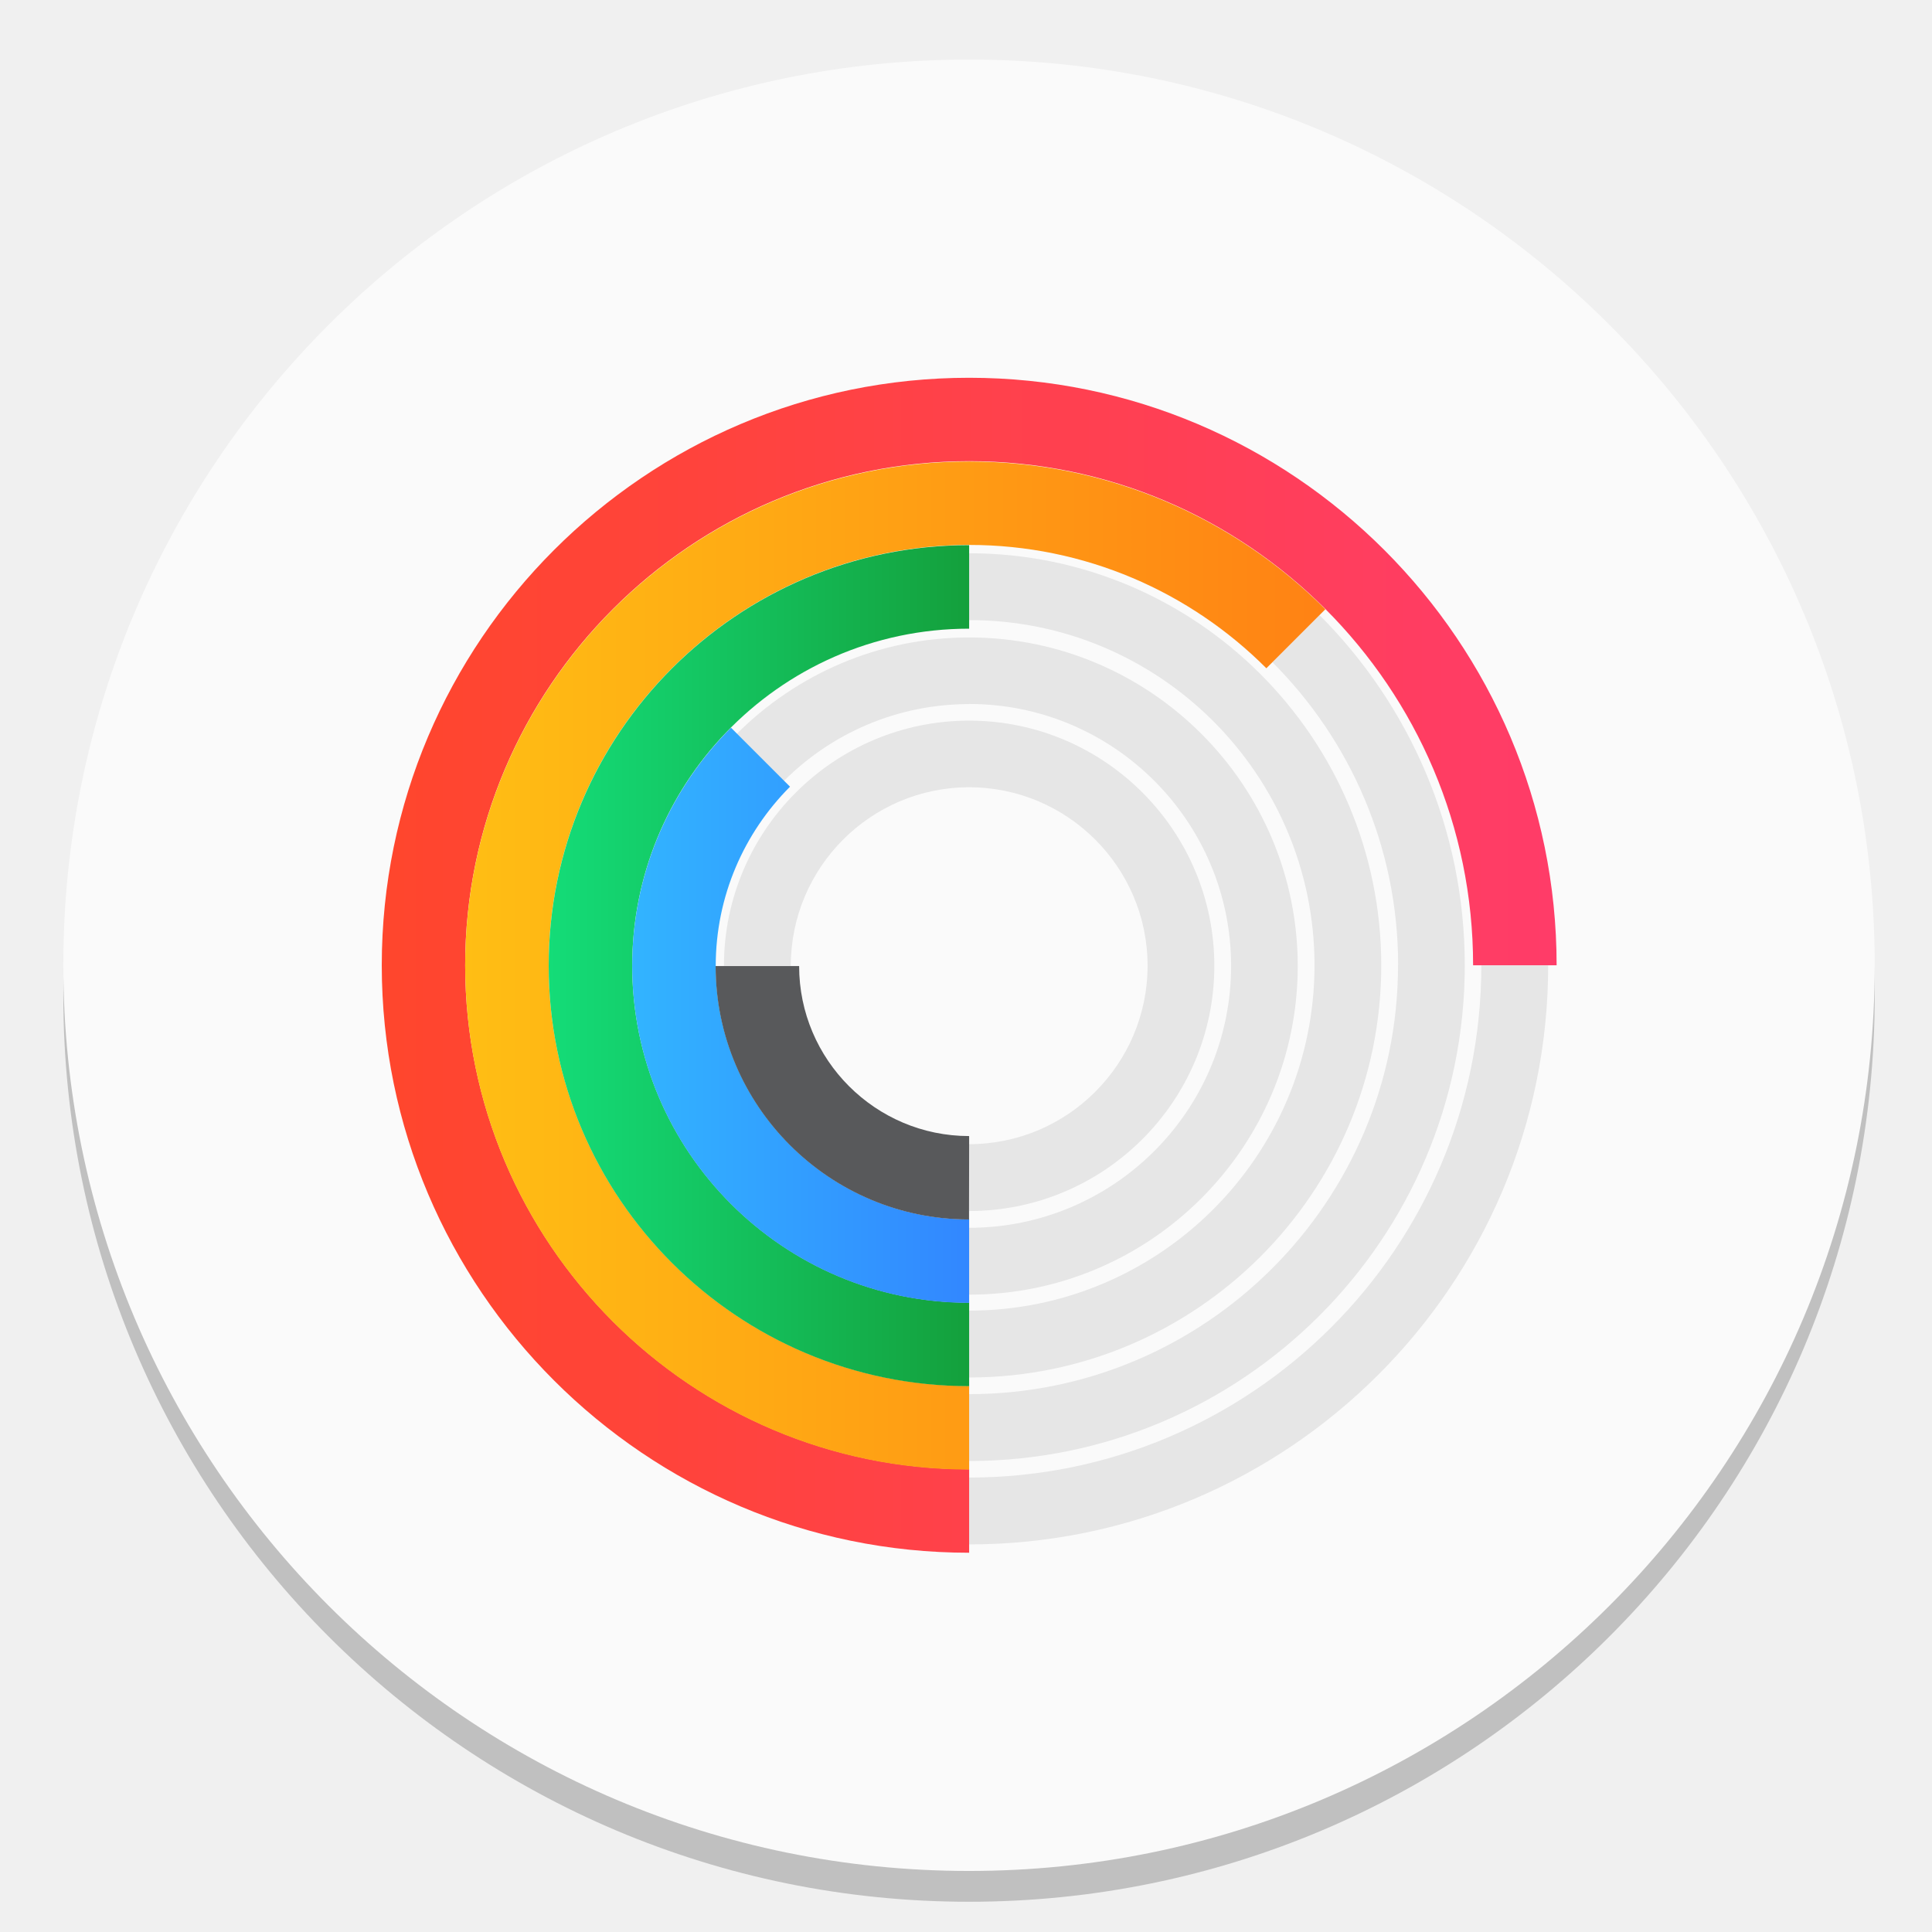
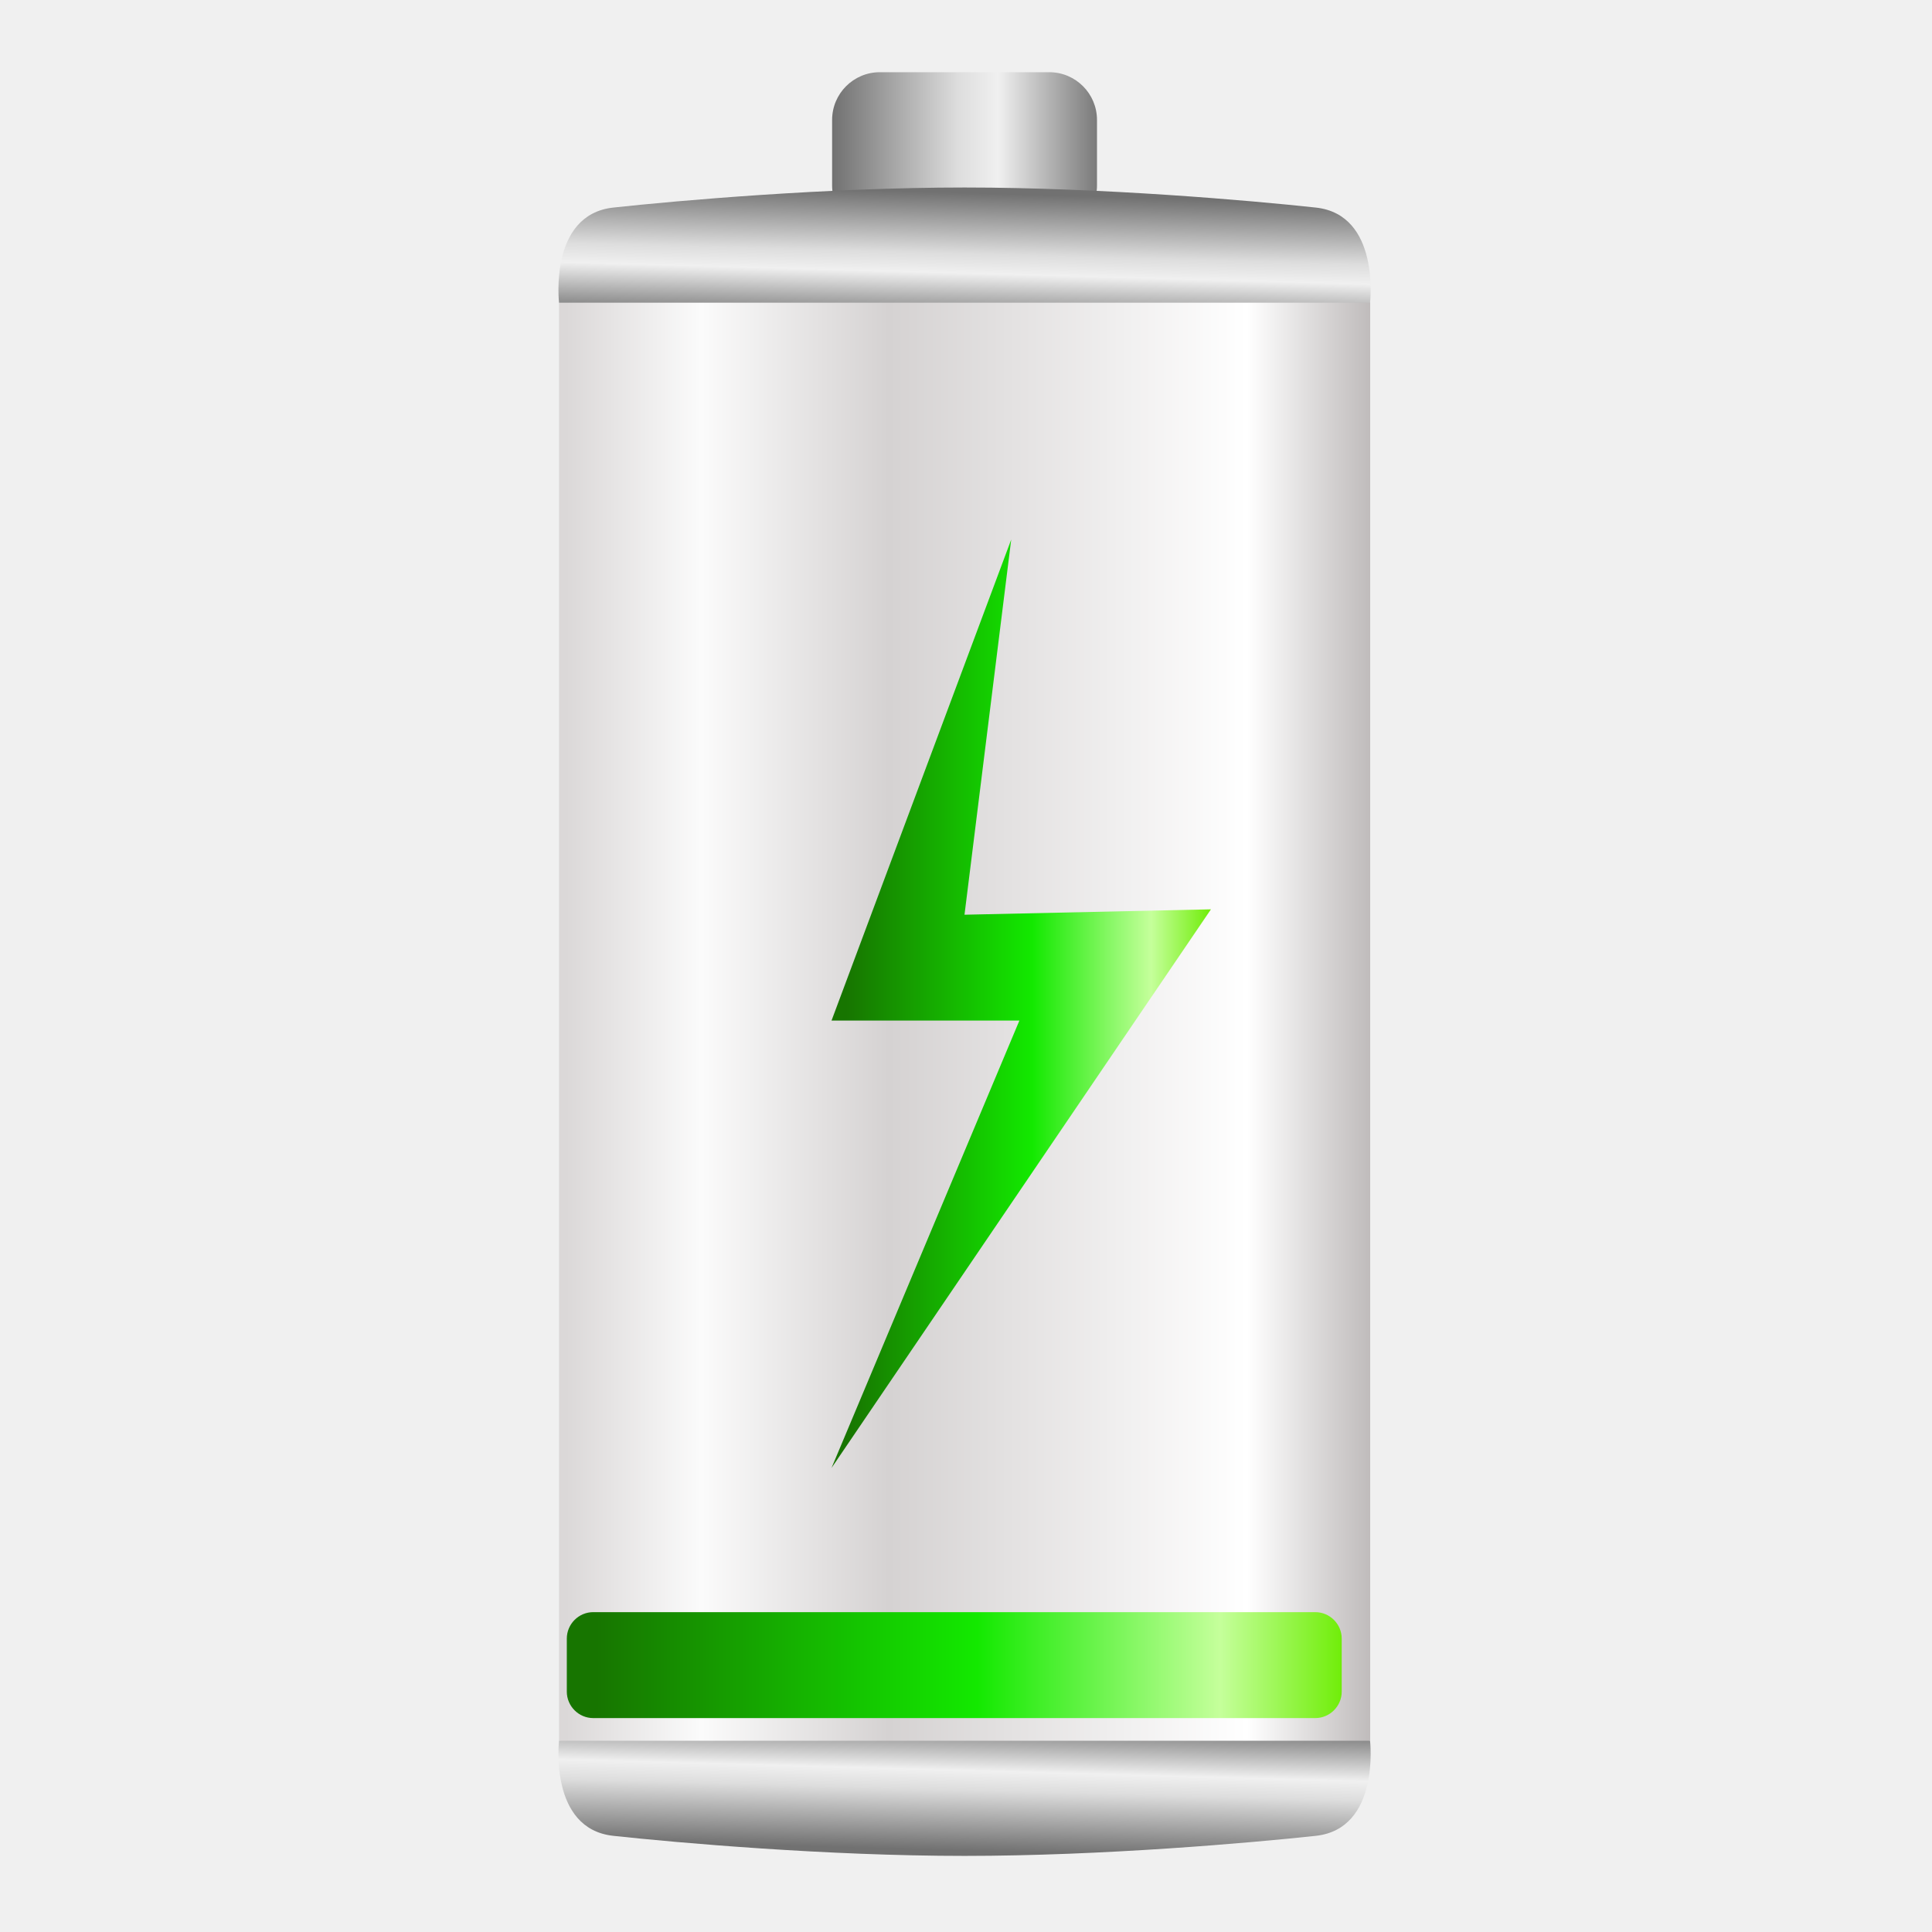
- <svg xmlns="http://www.w3.org/2000/svg" width="64" height="64" version="1.1" viewBox="0 0 16.933 16.933">
-   <defs>
-     <linearGradient id="d" x1="13.751" x2="3.11" y1="288.58" y2="288.58" gradientUnits="userSpaceOnUse">
-       <stop stop-color="#ff3c69" offset="0" />
-       <stop stop-color="#ff462b" offset="1" />
+ <svg xmlns="http://www.w3.org/2000/svg" xmlns:xlink="http://www.w3.org/1999/xlink" id="Iterm" width="64" height="64" enable-background="new 0 0 1024 1024" image-rendering="optimizeSpeed" version="1.1" viewBox="0 0 64 64">
+   <defs id="defs54">
+     <linearGradient id="linearGradient616004" x1="484.21" x2="484.56" y1="410.09" y2="397.31" gradientTransform="matrix(-0.33145,0,0,-0.33145,191.728,142.2944)" gradientUnits="userSpaceOnUse" xlink:href="#linearGradient615986" />
+     <linearGradient id="linearGradient615986">
+       <stop stop-color="#717171" offset="0" id="stop5" />
+       <stop stop-color="#ddd" offset=".475" id="stop7" />
+       <stop stop-color="#f0f0f0" offset=".627" id="stop9" />
+       <stop stop-color="#7a7a7a" offset="1" id="stop11" />
    </linearGradient>
-     <linearGradient id="c" x1="4.077" x2="11.616" y1="288.53" y2="288.53" gradientUnits="userSpaceOnUse">
-       <stop stop-color="#ffbe14" offset="0" />
-       <stop stop-color="#ff8214" offset="1" />
+     <linearGradient id="linearGradient616016" x1="372.48" x2="398.95" y1="223.5" y2="223.5" gradientTransform="matrix(0.33145,0,0,0.33145,-95.89403,-69.02159)" gradientUnits="userSpaceOnUse" xlink:href="#linearGradient615986" />
+     <linearGradient id="linearGradient615988" x1="484.21" x2="484.56" y1="410.09" y2="397.31" gradientTransform="matrix(0.33145,0,0,0.33145,-127.822,-74.59959)" gradientUnits="userSpaceOnUse" xlink:href="#linearGradient615986" />
+     <clipPath id="clipPath239767">
+       <path d="m1373.6 472.18h190.8v85.199h-190.8z" id="path16" />
+     </clipPath>
+     <linearGradient id="linearGradient239747" x2="1" gradientTransform="matrix(107.49,0,0,-107.49,1414.5,514.9)" gradientUnits="userSpaceOnUse">
+       <stop stop-color="#177500" offset="0" id="stop19" />
+       <stop stop-color="#177500" offset=".041" id="stop21" />
+       <stop stop-color="#13e900" offset=".529" id="stop23" />
+       <stop stop-color="#c5ff9b" offset=".841" id="stop25" />
+       <stop stop-color="#6fed07" offset="1" id="stop27" />
    </linearGradient>
-     <linearGradient id="b" x1="4.809" x2="8.494" y1="288.53" y2="288.53" gradientUnits="userSpaceOnUse">
-       <stop stop-color="#14dc78" offset="0" />
-       <stop stop-color="#14a03c" offset="1" />
+     <linearGradient id="linearGradient239721" x2="1" gradientTransform="matrix(219.53,0,0,-219.53,1339.5,327.54)" gradientUnits="userSpaceOnUse">
+       <stop stop-color="#177500" offset="0" id="stop30" />
+       <stop stop-color="#177500" offset=".041" id="stop32" />
+       <stop stop-color="#13e900" offset=".529" id="stop34" />
+       <stop stop-color="#c5ff9b" offset=".841" id="stop36" />
+       <stop stop-color="#6fed07" offset="1" id="stop38" />
    </linearGradient>
-     <linearGradient id="a" x1="5.541" x2="8.494" y1="288.97" y2="288.97" gradientUnits="userSpaceOnUse">
-       <stop stop-color="#32b4ff" offset="0" />
-       <stop stop-color="#3287ff" offset="1" />
+     <linearGradient id="linearGradient207299" x2="1" gradientTransform="matrix(229.79,0,0,-229.79,1337.3,510.13)" gradientUnits="userSpaceOnUse">
+       <stop stop-color="#dbd8d8" offset="0" id="stop41" />
+       <stop stop-color="#dbd8d8" offset=".012" id="stop43" />
+       <stop stop-color="#fbfbfb" offset=".178" id="stop45" />
+       <stop stop-color="#d5d2d2" offset=".407" id="stop47" />
+       <stop stop-color="#fff" offset=".846" id="stop49" />
+       <stop stop-color="#bebaba" offset="1" id="stop51" />
    </linearGradient>
  </defs>
-   <g transform="translate(0 -280.07)">
-     <g>
-       <circle cx="-330.35" cy="-48.312" r="0" fill="#5e4aa6" stroke-width=".265" />
-       <circle cx="8.493" cy="288.8" r="7.938" opacity=".2" stroke-width=".14" />
-       <circle cx="8.493" cy="288.53" r="7.938" fill="#fafafa" stroke-width=".14" />
-       <ellipse cx="-39.434" cy="286.51" r=".905" fill="#5e4aa6" fill-rule="evenodd" stroke-width=".265" />
+   <mask id="mask59">
+     <g id="g">
+       <path d="m969.75 392.05c-1.1-4.35-2.35-9-3.65-13.6-1-3.4-2-6.85-3.15-10.5-1.6-5.15-3.4-10.5-5.3-15.85-6.45-18.25-14.15-36.05-23.15-53.65-3.8-7.4-7.95-14.95-12.3-22.4-20.3-34.5-45.8-67.2-76.35-97.75-72.6-72.6-157.15-116.65-253.65-132.05-16.25-2.6-32.8-4.4-50.05-5.35-9.7-0.55-19.85-0.85-30.1-0.85-9.35 0-18.6 0.25-27.9 0.75-118.35 6.1-220.3 51.95-305.85 137.5q-138.25 138.25-138.25 333.75c0 130.35 46.1 241.65 138.25 333.8 56.7 56.65 120.55 95.9 191.1 117.55 36.75 11.25 74.8 17.85 114.75 19.95h0.4c8.5 0.45 16.6 0.7 24.5 0.7h3c10.3 0 20.5-0.3 30.1-0.8 2.5-0.15 4.75-0.3 6.95-0.45 20.2-1.45 39.9-4.05 58.7-7.7 7.95-1.55 15.8-3.3 23.4-5.15 80.8-20.3 152.15-61.6 214.65-124.1 48.6-48.6 84.4-102.5 107.35-161.8 18.45-47.65 28.65-98.8 30.55-153.5 0.2-6.05 0.3-12.25 0.3-18.5v-3c-0.2-40.65-4.95-79.5-14.3-117z" fill="#fff" id="path56" />
    </g>
-     <path class="st0" d="m9.911 288.53c0-0.781-0.636-1.417-1.417-1.417-0.781 0-1.417 0.636-1.417 1.417s0.636 1.417 1.417 1.417c0.781 0 1.417-0.637 1.417-1.417z" fill="none" stroke-width=".111" />
-     <g fill="#e6e6e6" stroke-width=".111">
-       <path class="st1" d="m8.494 293.02v0.586c2.799 0 5.075-2.277 5.075-5.075h-0.586c0.001 2.476-2.014 4.489-4.489 4.489z" />
-       <path class="st1" d="m12.253 288.53c0 2.072-1.687 3.759-3.759 3.759v0.586c2.395 0 4.344-1.949 4.344-4.344 0-1.198-0.487-2.283-1.273-3.07l-0.413 0.413c0.68 0.68 1.102 1.619 1.102 2.656z" />
-       <path class="st1" d="m11.521 288.53c0 1.669-1.358 3.027-3.027 3.027v0.586c1.992 0 3.612-1.62 3.612-3.612 0-1.992-1.62-3.612-3.612-3.612v0.586c1.669-2e-3 3.027 1.355 3.027 3.025z" />
-       <path class="st1" d="m8.494 286.24c1.266 0 2.296 1.03 2.296 2.296s-1.029 2.295-2.296 2.295v0.586c1.588 0 2.88-1.292 2.88-2.88s-1.292-2.88-2.88-2.88c-0.794 0-1.514 0.323-2.036 0.844l0.413 0.413c0.416-0.416 0.99-0.673 1.623-0.673z" />
-       <path class="st1" d="m8.494 286.97c0.862 0 1.564 0.702 1.564 1.564s-0.702 1.564-1.564 1.564v0.586c1.185 0 2.149-0.964 2.149-2.149 0-1.185-0.964-2.149-2.149-2.149-1.185 0-2.149 0.964-2.149 2.149h0.586c0-0.863 0.701-1.565 1.563-1.565z" />
-     </g>
-     <g stroke-width=".111">
-       <path class="st2" d="m8.494 293.02v-0.073c-2.436 0-4.417-1.982-4.417-4.417 0-2.436 1.982-4.418 4.417-4.418 2.436 0 4.417 1.982 4.417 4.418h0.732c0-2.839-2.31-5.149-5.149-5.149-2.839 0-5.148 2.31-5.148 5.149s2.31 5.149 5.148 5.149v-0.66z" fill="url(#d)" />
-       <path class="st3" d="m8.494 292.29v-0.073c-2.033 0-3.685-1.653-3.685-3.685 0-2.033 1.653-3.686 3.685-3.686 1.016 0 1.938 0.413 2.605 1.081l0.052-0.052 0.413-0.413 0.052-0.052c-0.8-0.8-1.904-1.295-3.122-1.295-2.436 0-4.417 1.982-4.417 4.418 0 2.436 1.982 4.417 4.417 4.417v-0.073z" fill="url(#c)" />
-       <path class="st4" d="m8.494 291.56v-0.073c-1.629 0-2.953-1.325-2.953-2.953 0-0.79 0.312-1.509 0.818-2.039 0.538-0.564 1.296-0.915 2.135-0.915v-0.732c-2.033 0-3.685 1.653-3.685 3.686s1.653 3.685 3.685 3.685v-0.073z" fill="url(#b)" />
-       <path class="st5" d="m8.494 290.83v-0.073c-1.225 0-2.221-0.997-2.221-2.221 0-0.612 0.249-1.168 0.651-1.571l-0.052-0.052-0.413-0.413-0.052-0.052c-0.017 0.017-0.032 0.032-0.048 0.049-0.506 0.531-0.818 1.249-0.818 2.039 0 1.629 1.325 2.953 2.953 2.953v-0.073z" fill="url(#a)" />
-     </g>
-     <path class="st6" d="m8.494 290.1v-0.073c-0.821 0-1.49-0.669-1.49-1.49h-0.732c0 1.225 0.997 2.221 2.221 2.221v-0.073z" fill="#58595b" stroke-width=".111" />
+   </mask>
+   <g transform="matrix(0.11693,0,0,-0.11693,-137.852,93.45741)" id="g63">
+     <path d="m 1337.3,713.61 v -407.5 c 0,0 37.882,-10.094 114.9,-10.094 77.017,0 114.9,10.094 114.9,10.094 v 407.5 c 0,0 -42.997,10.624 -114.9,10.624 -71.9,0 -114.9,-10.624 -114.9,-10.624" fill="url(#linearGradient207299)" id="path61" style="fill:url(#linearGradient207299)" />
  </g>
+   <g transform="matrix(0.11693,0,0,-0.11693,-137.852,93.45741)" id="g67">
+     <path d="m 1347,342.54 c -4.123,0 -7.496,-3.374 -7.496,-7.497 v -15.022 c 0,-4.122 3.373,-7.497 7.496,-7.497 h 204.54 c 4.123,0 7.497,3.375 7.497,7.497 v 15.022 c 0,4.123 -3.374,7.497 -7.497,7.497 z" fill="url(#linearGradient239721)" id="path65" style="fill:url(#linearGradient239721)" />
+   </g>
+   <g transform="matrix(0.11693,0,0,-0.11693,-137.852,93.45741)" id="g71">
+     <path d="m 1414.5,510.13 h 53.222 l -53.222,-126.74 107.49,158.26 -69.82,-1.531 13.235,106.29 z" fill="url(#linearGradient239747)" id="path69" style="fill:url(#linearGradient239747)" />
+   </g>
+   <g transform="matrix(0.11693,0,0,-0.11693,-137.852,93.45741)" id="g73" />
+   <g transform="matrix(0.11693,0,0,-0.11693,-137.852,93.45741)" id="g77">
+     <g clip-path="url(#clipPath239767)" id="g75" />
+   </g>
+   <path d="m 18.519,57.664 c 0,0 -0.341,2.919 1.798,3.15 2.139,0.232 7.069,0.665 11.635,0.665 4.566,0 9.496,-0.433 11.635,-0.665 2.139,-0.232 1.798,-3.15 1.798,-3.15 h -13.433 z" fill="url(#linearGradient615988)" id="path79" style="fill:url(#linearGradient615988)" />
+   <rect x="27.565" y="2.392" width="8.774" height="5.333" ry="1.581" fill="url(#linearGradient616016)" fill-rule="evenodd" style="fill:url(#linearGradient616016);paint-order:stroke fill markers" id="rect81" />
+   <path d="m 45.385,10.026 c 0,0 0.341,-2.919 -1.798,-3.15 -2.139,-0.232 -7.069,-0.665 -11.635,-0.665 -4.566,0 -9.496,0.433 -11.635,0.665 -2.139,0.232 -1.798,3.15 -1.798,3.15 h 13.433 z" fill="url(#linearGradient616004)" id="path83" style="fill:url(#linearGradient616004)" />
</svg>
